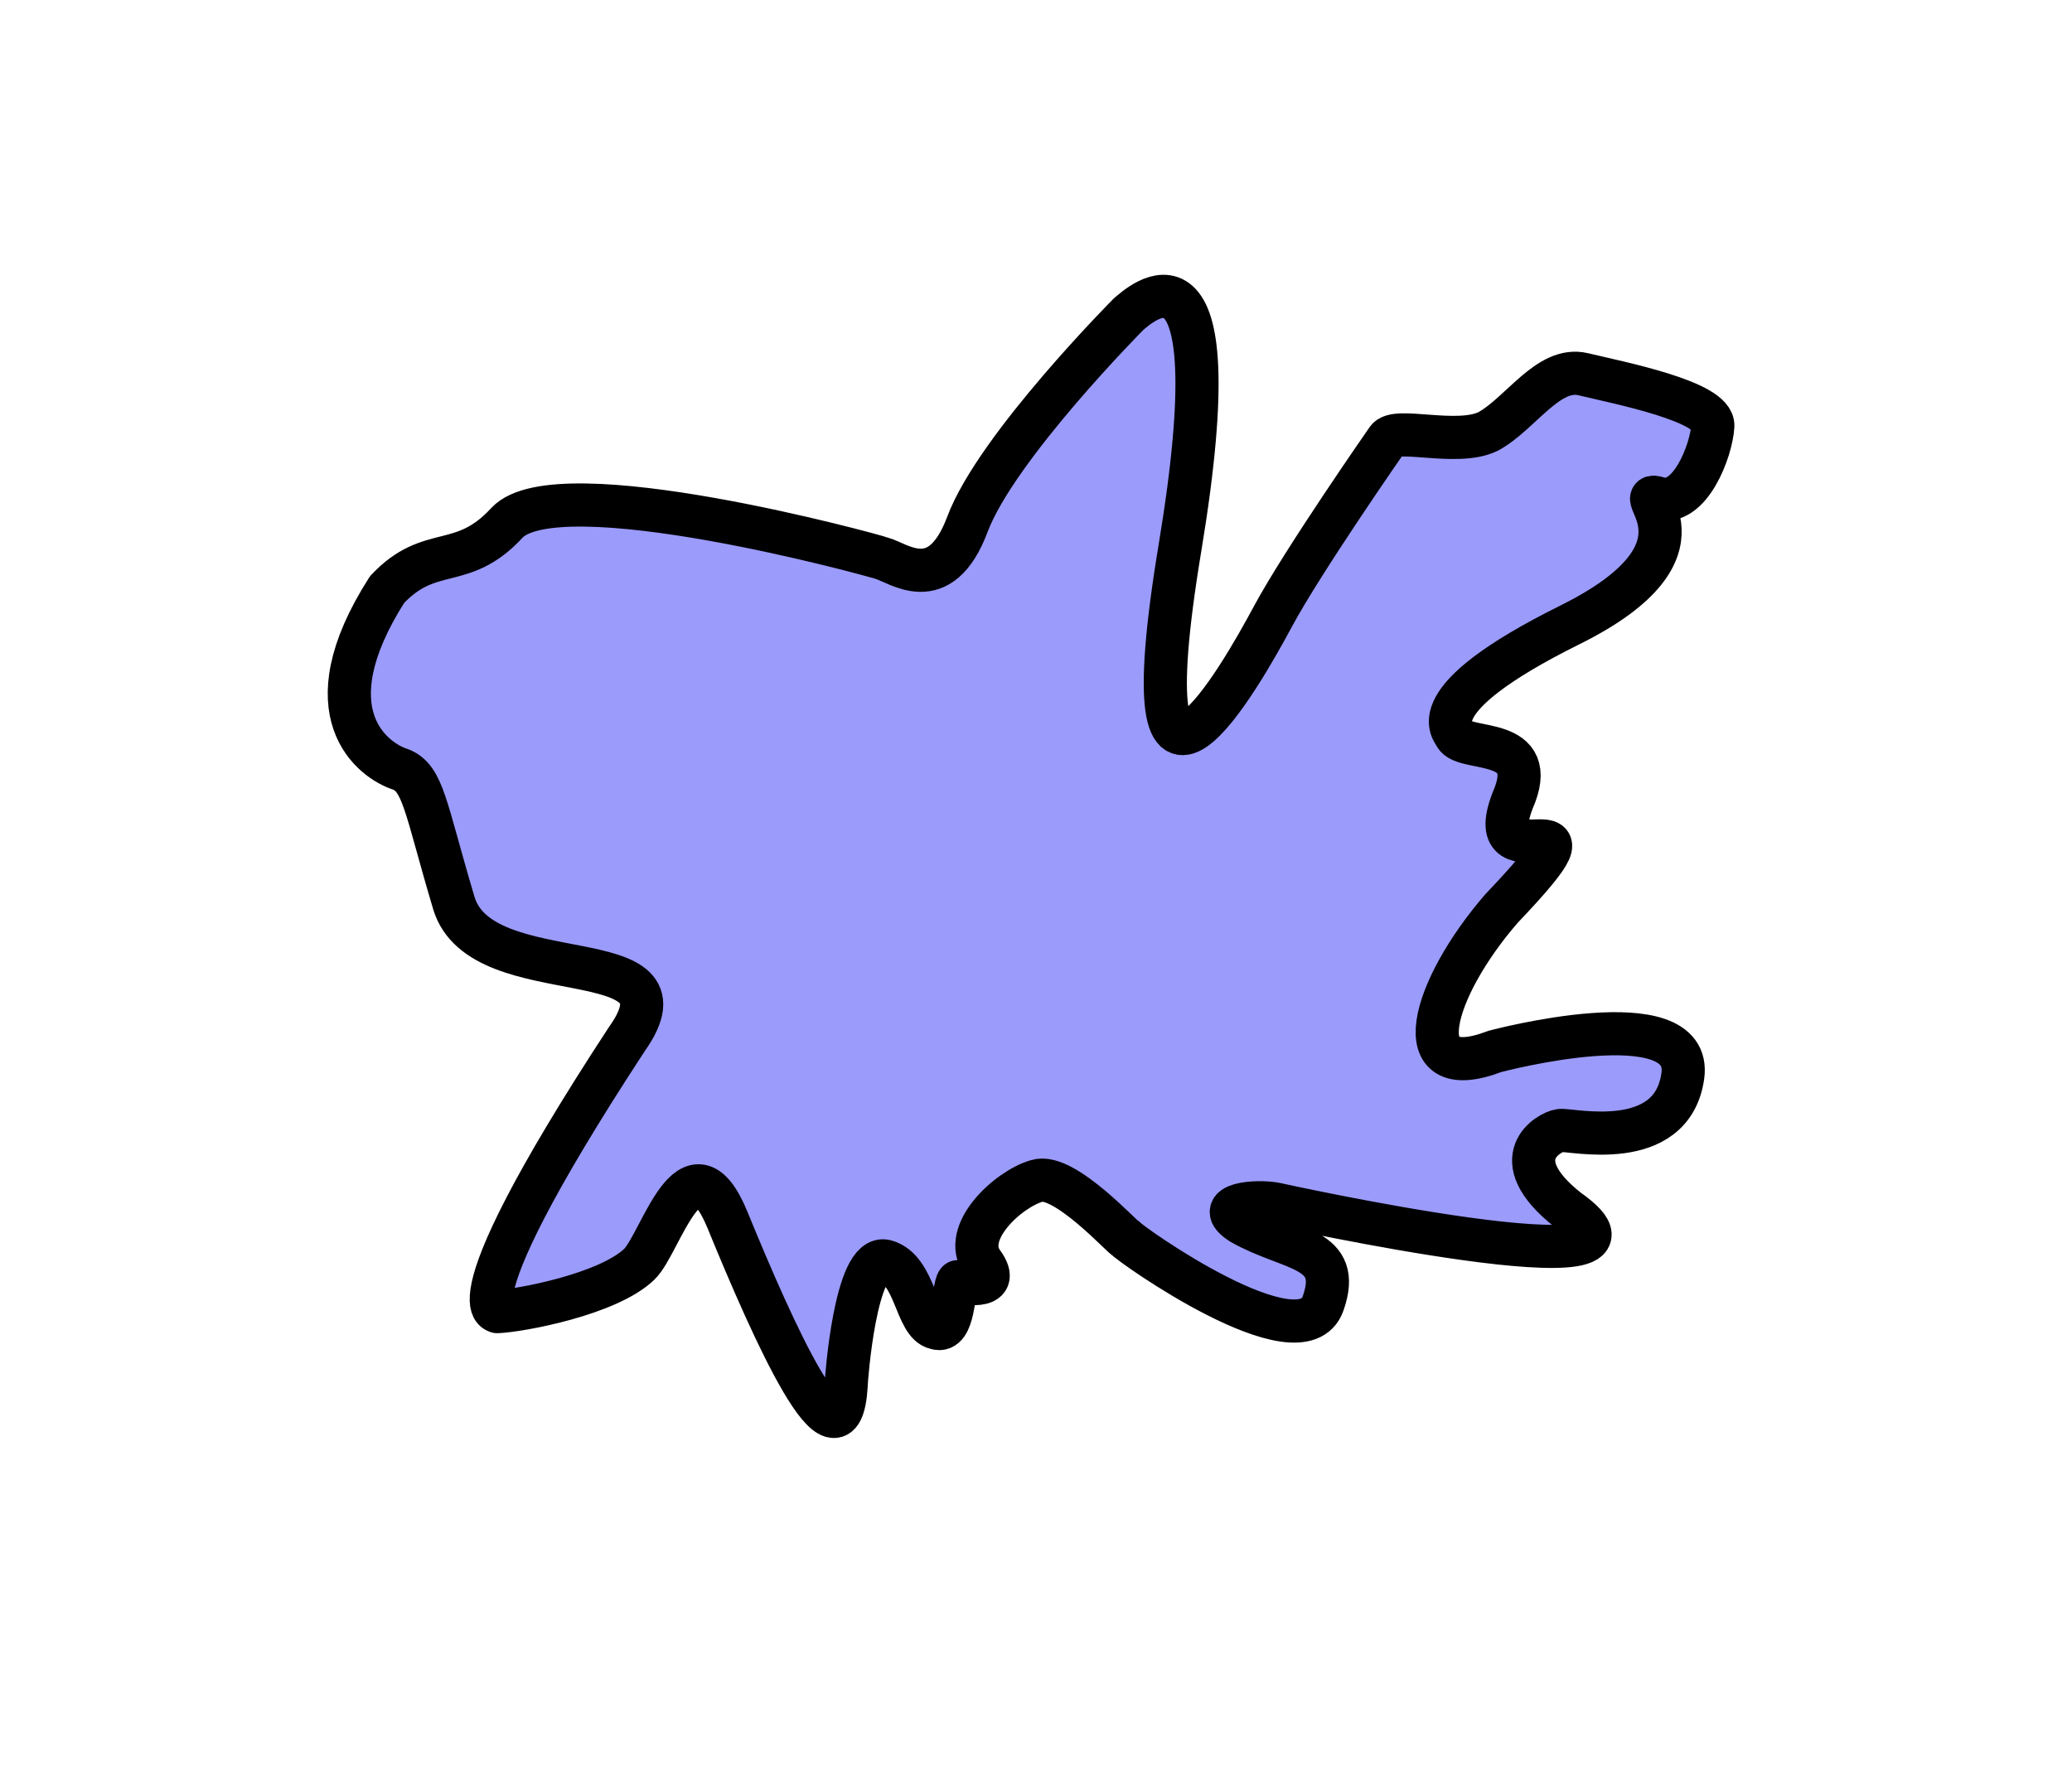
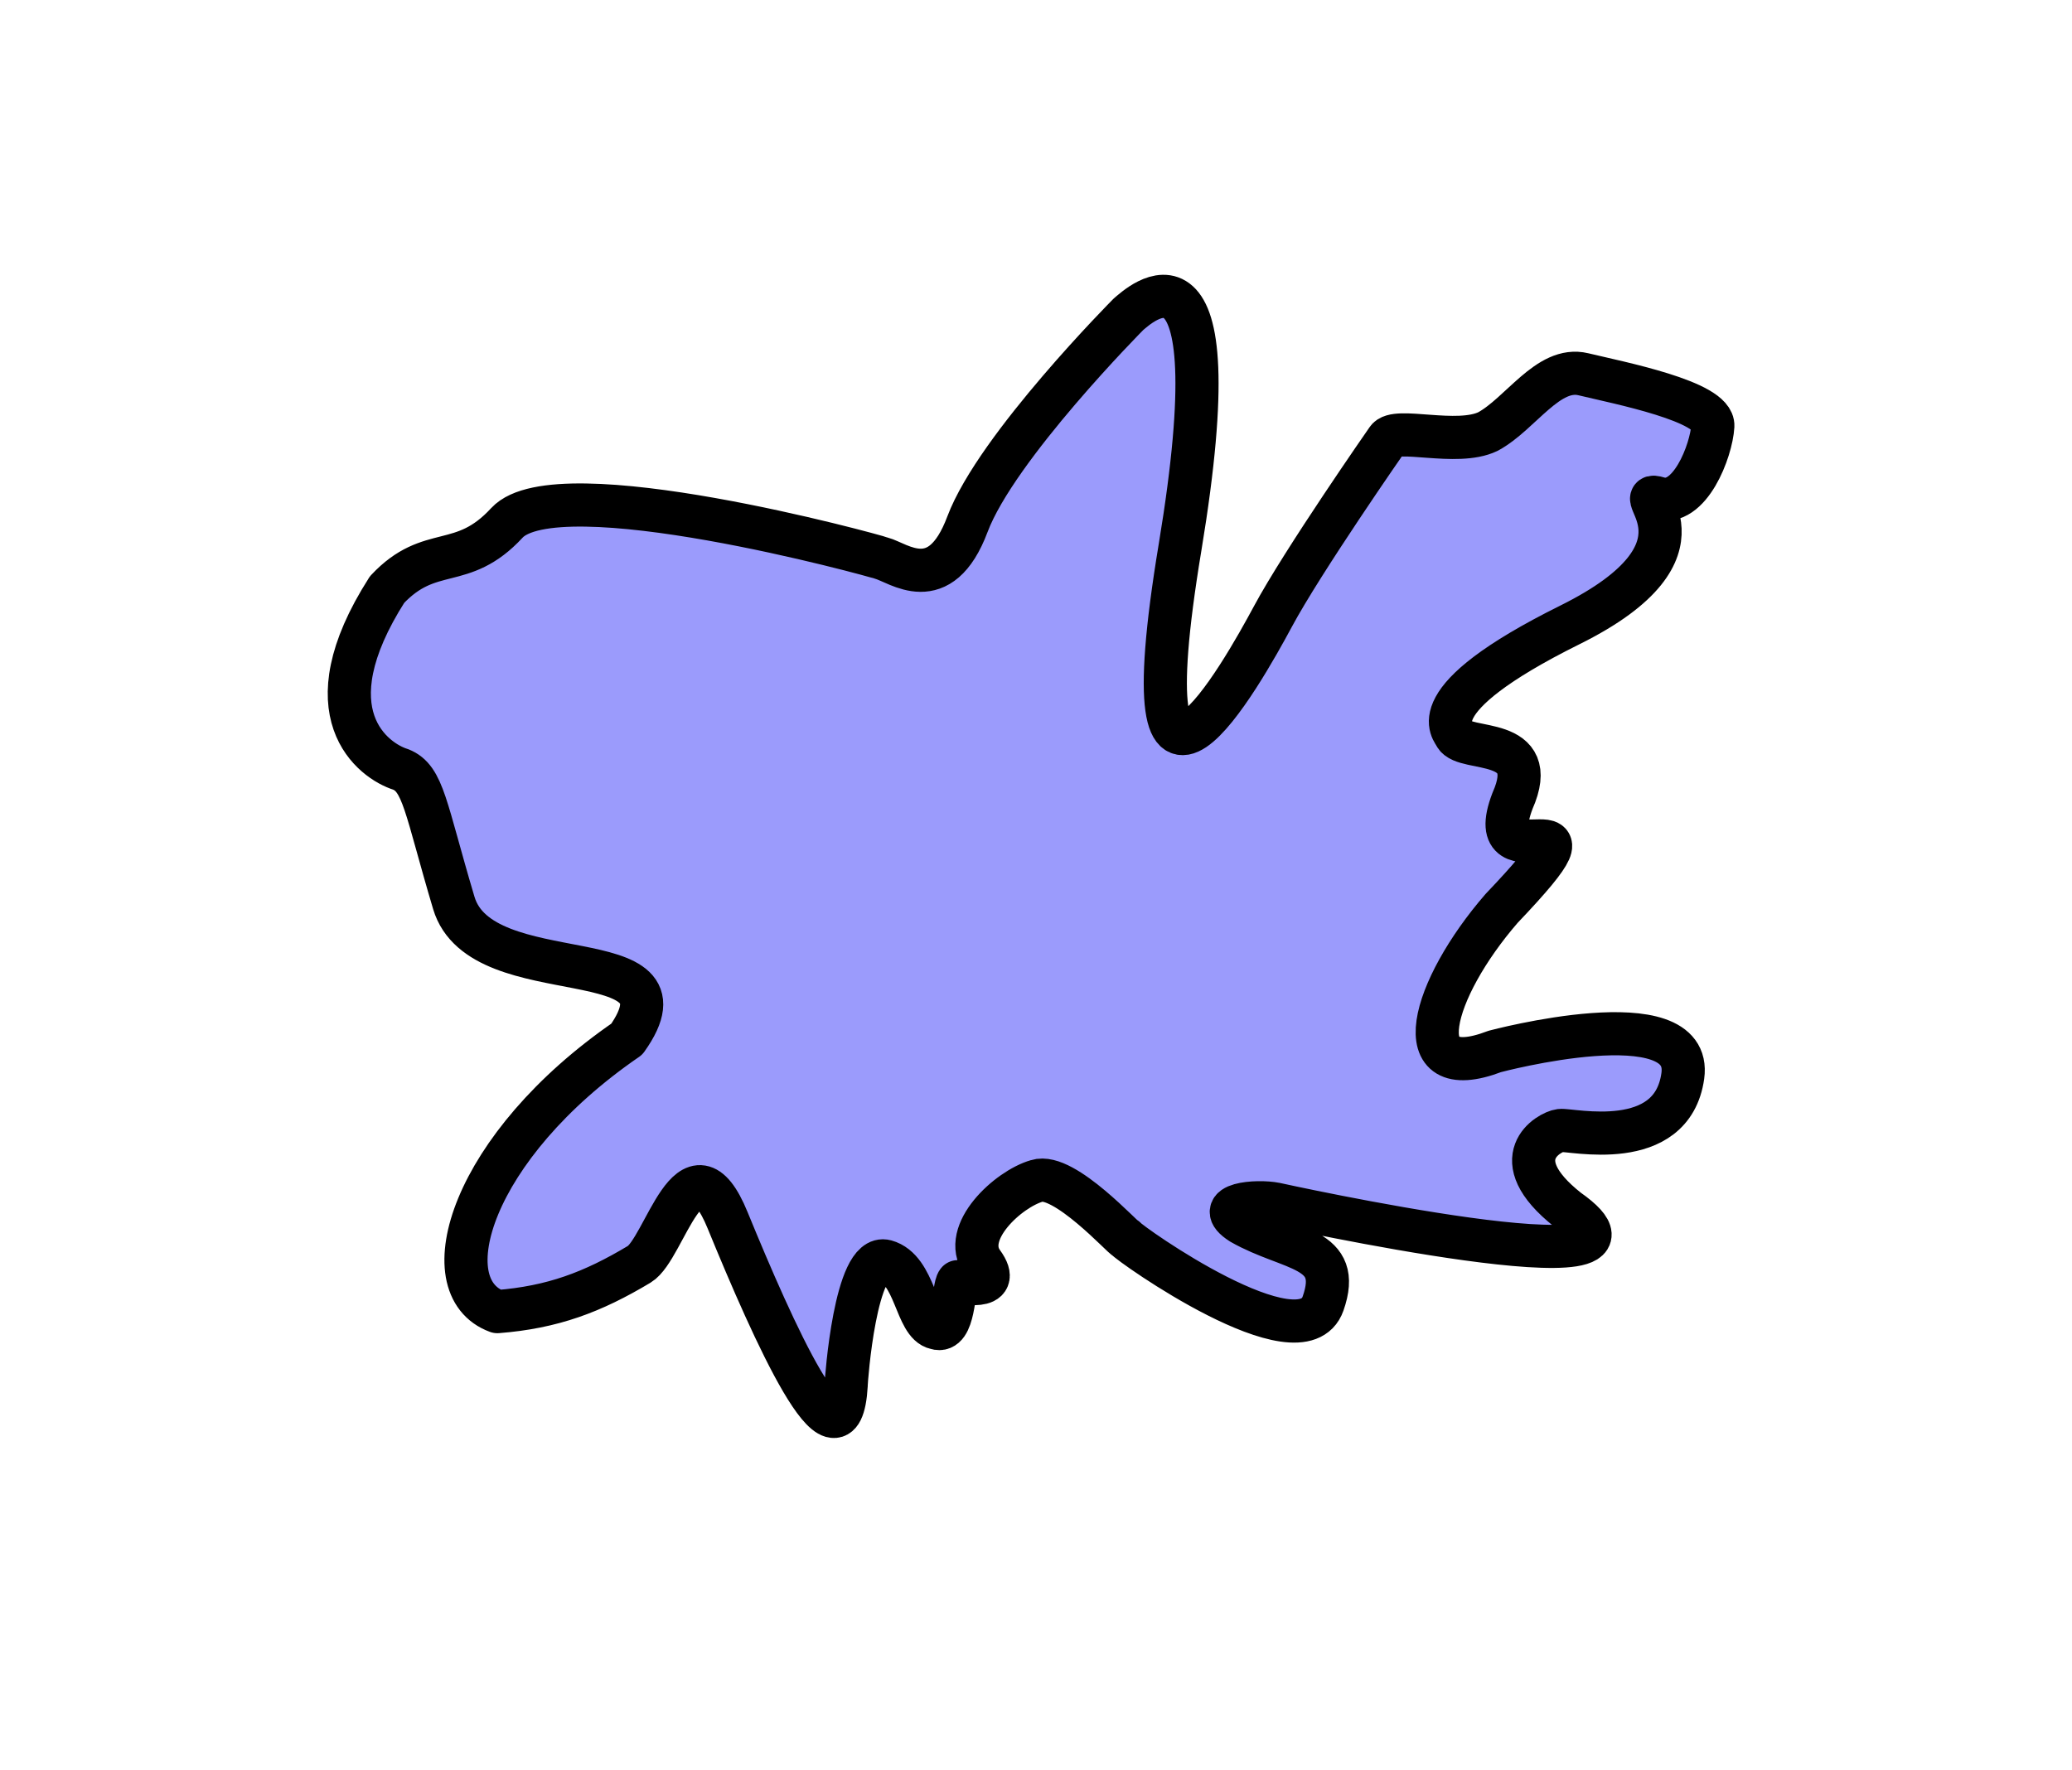
<svg xmlns="http://www.w3.org/2000/svg" width="96" height="82" viewBox="0 0 25.4 21.696" version="1.1" id="svg5165">
  <defs id="defs5159" />
  <g id="layer1" transform="translate(0,-275.3042)">
-     <path style="fill:#0000f9;stroke:#000000;stroke-width:0.529;stroke-linecap:butt;stroke-linejoin:round;stroke-miterlimit:4;stroke-dasharray:none;stroke-opacity:1;paint-order:normal;fill-opacity:0.392" d="m 4.744,282.534 c 0.532,-0.568 0.917,-0.219 1.47,-0.819 0.618,-0.668 4.522,0.403 4.594,0.434 0.202,0.051 0.715,0.481 1.052,-0.418 0.355,-0.945 1.975,-2.575 1.975,-2.575 0.099,-0.078 1.315,-1.269 0.631,2.859 -0.684,4.126 0.768,1.537 1.136,0.852 0.367,-0.685 1.403,-2.172 1.403,-2.172 0.096,-0.162 0.854,0.085 1.236,-0.1 0.401,-0.217 0.738,-0.806 1.169,-0.702 0.431,0.104 1.604,0.332 1.587,0.635 -0.017,0.301 -0.284,1.002 -0.668,0.885 -0.384,-0.117 0.802,0.618 -1.086,1.554 -1.885,0.936 -1.413,1.304 -1.403,1.353 0.115,0.213 1.059,-0.005 0.702,0.802 -0.422,1.102 1.343,-0.229 -0.134,1.32 -0.858,0.989 -1.197,2.179 -0.084,1.754 0,0 2.439,-0.651 2.305,0.301 -0.134,0.952 -1.37,0.651 -1.503,0.668 -0.134,0.017 -0.71,0.338 0.092,0.973 1.491,1.048 -3.583,-0.071 -3.583,-0.071 -0.225,-0.045 -0.789,-0.003 -0.418,0.234 0.603,0.344 1.248,0.288 1.002,0.986 -0.268,0.76 -2.383,-0.739 -2.422,-0.802 -0.008,0.025 -0.754,-0.809 -1.086,-0.702 -0.351,0.1 -0.935,0.635 -0.668,1.002 0.267,0.367 -0.301,0.234 -0.301,0.234 -0.059,0.065 -0.039,0.643 -0.267,0.568 -0.251,-0.05 -0.251,-0.718 -0.618,-0.819 -0.37,-0.101 -0.484,1.457 -0.484,1.52 -0.069,1.192 -0.893,-0.654 -1.453,-2.021 -0.454,-1.11 -0.819,0.283 -1.083,0.538 -0.382,0.368 -1.454,0.569 -1.74,0.581 0.138,-0.027 -0.817,0.332 1.587,-3.341 0.895,-1.26 -1.783,-0.536 -2.121,-1.67 -0.349,-1.172 -0.372,-1.526 -0.651,-1.637 -0.334,-0.104 -1.137,-0.686 -0.167,-2.205 z" id="path5745" />
+     <path style="fill:#0000f9;fill-opacity:0.392;stroke:#000000;stroke-width:0.529;stroke-linecap:butt;stroke-linejoin:round;stroke-miterlimit:4;stroke-dasharray:none;stroke-opacity:1;paint-order:normal" d="m 4.744,282.534 c 0.532,-0.568 0.917,-0.219 1.47,-0.819 0.618,-0.668 4.522,0.403 4.594,0.434 0.202,0.051 0.715,0.481 1.052,-0.418 0.355,-0.945 1.975,-2.575 1.975,-2.575 0.099,-0.078 1.315,-1.269 0.631,2.859 -0.684,4.126 0.768,1.537 1.136,0.852 0.367,-0.685 1.403,-2.172 1.403,-2.172 0.096,-0.162 0.854,0.085 1.236,-0.1 0.401,-0.217 0.738,-0.806 1.169,-0.702 0.431,0.104 1.604,0.332 1.587,0.635 -0.017,0.301 -0.284,1.002 -0.668,0.885 -0.384,-0.117 0.802,0.618 -1.086,1.554 -1.885,0.936 -1.413,1.304 -1.403,1.353 0.115,0.213 1.059,-0.005 0.702,0.802 -0.422,1.102 1.343,-0.229 -0.134,1.32 -0.858,0.989 -1.197,2.179 -0.084,1.754 0,0 2.439,-0.651 2.305,0.301 -0.134,0.952 -1.37,0.651 -1.503,0.668 -0.134,0.017 -0.71,0.338 0.092,0.973 1.491,1.048 -3.583,-0.071 -3.583,-0.071 -0.225,-0.045 -0.789,-0.003 -0.418,0.234 0.603,0.344 1.248,0.288 1.002,0.986 -0.268,0.76 -2.383,-0.739 -2.422,-0.802 -0.008,0.025 -0.754,-0.809 -1.086,-0.702 -0.351,0.1 -0.935,0.635 -0.668,1.002 0.267,0.367 -0.301,0.234 -0.301,0.234 -0.059,0.065 -0.039,0.643 -0.267,0.568 -0.251,-0.05 -0.251,-0.718 -0.618,-0.819 -0.37,-0.101 -0.484,1.457 -0.484,1.52 -0.069,1.192 -0.893,-0.654 -1.453,-2.021 -0.454,-1.11 -0.769,0.349 -1.083,0.538 -0.572,0.343 -1.063,0.528 -1.74,0.581 -0.831,-0.305 -0.322,-2.03 1.587,-3.341 0.895,-1.26 -1.783,-0.536 -2.121,-1.67 -0.349,-1.172 -0.372,-1.526 -0.651,-1.637 -0.334,-0.104 -1.137,-0.686 -0.167,-2.205 z" id="path5745" />
  </g>
</svg>
